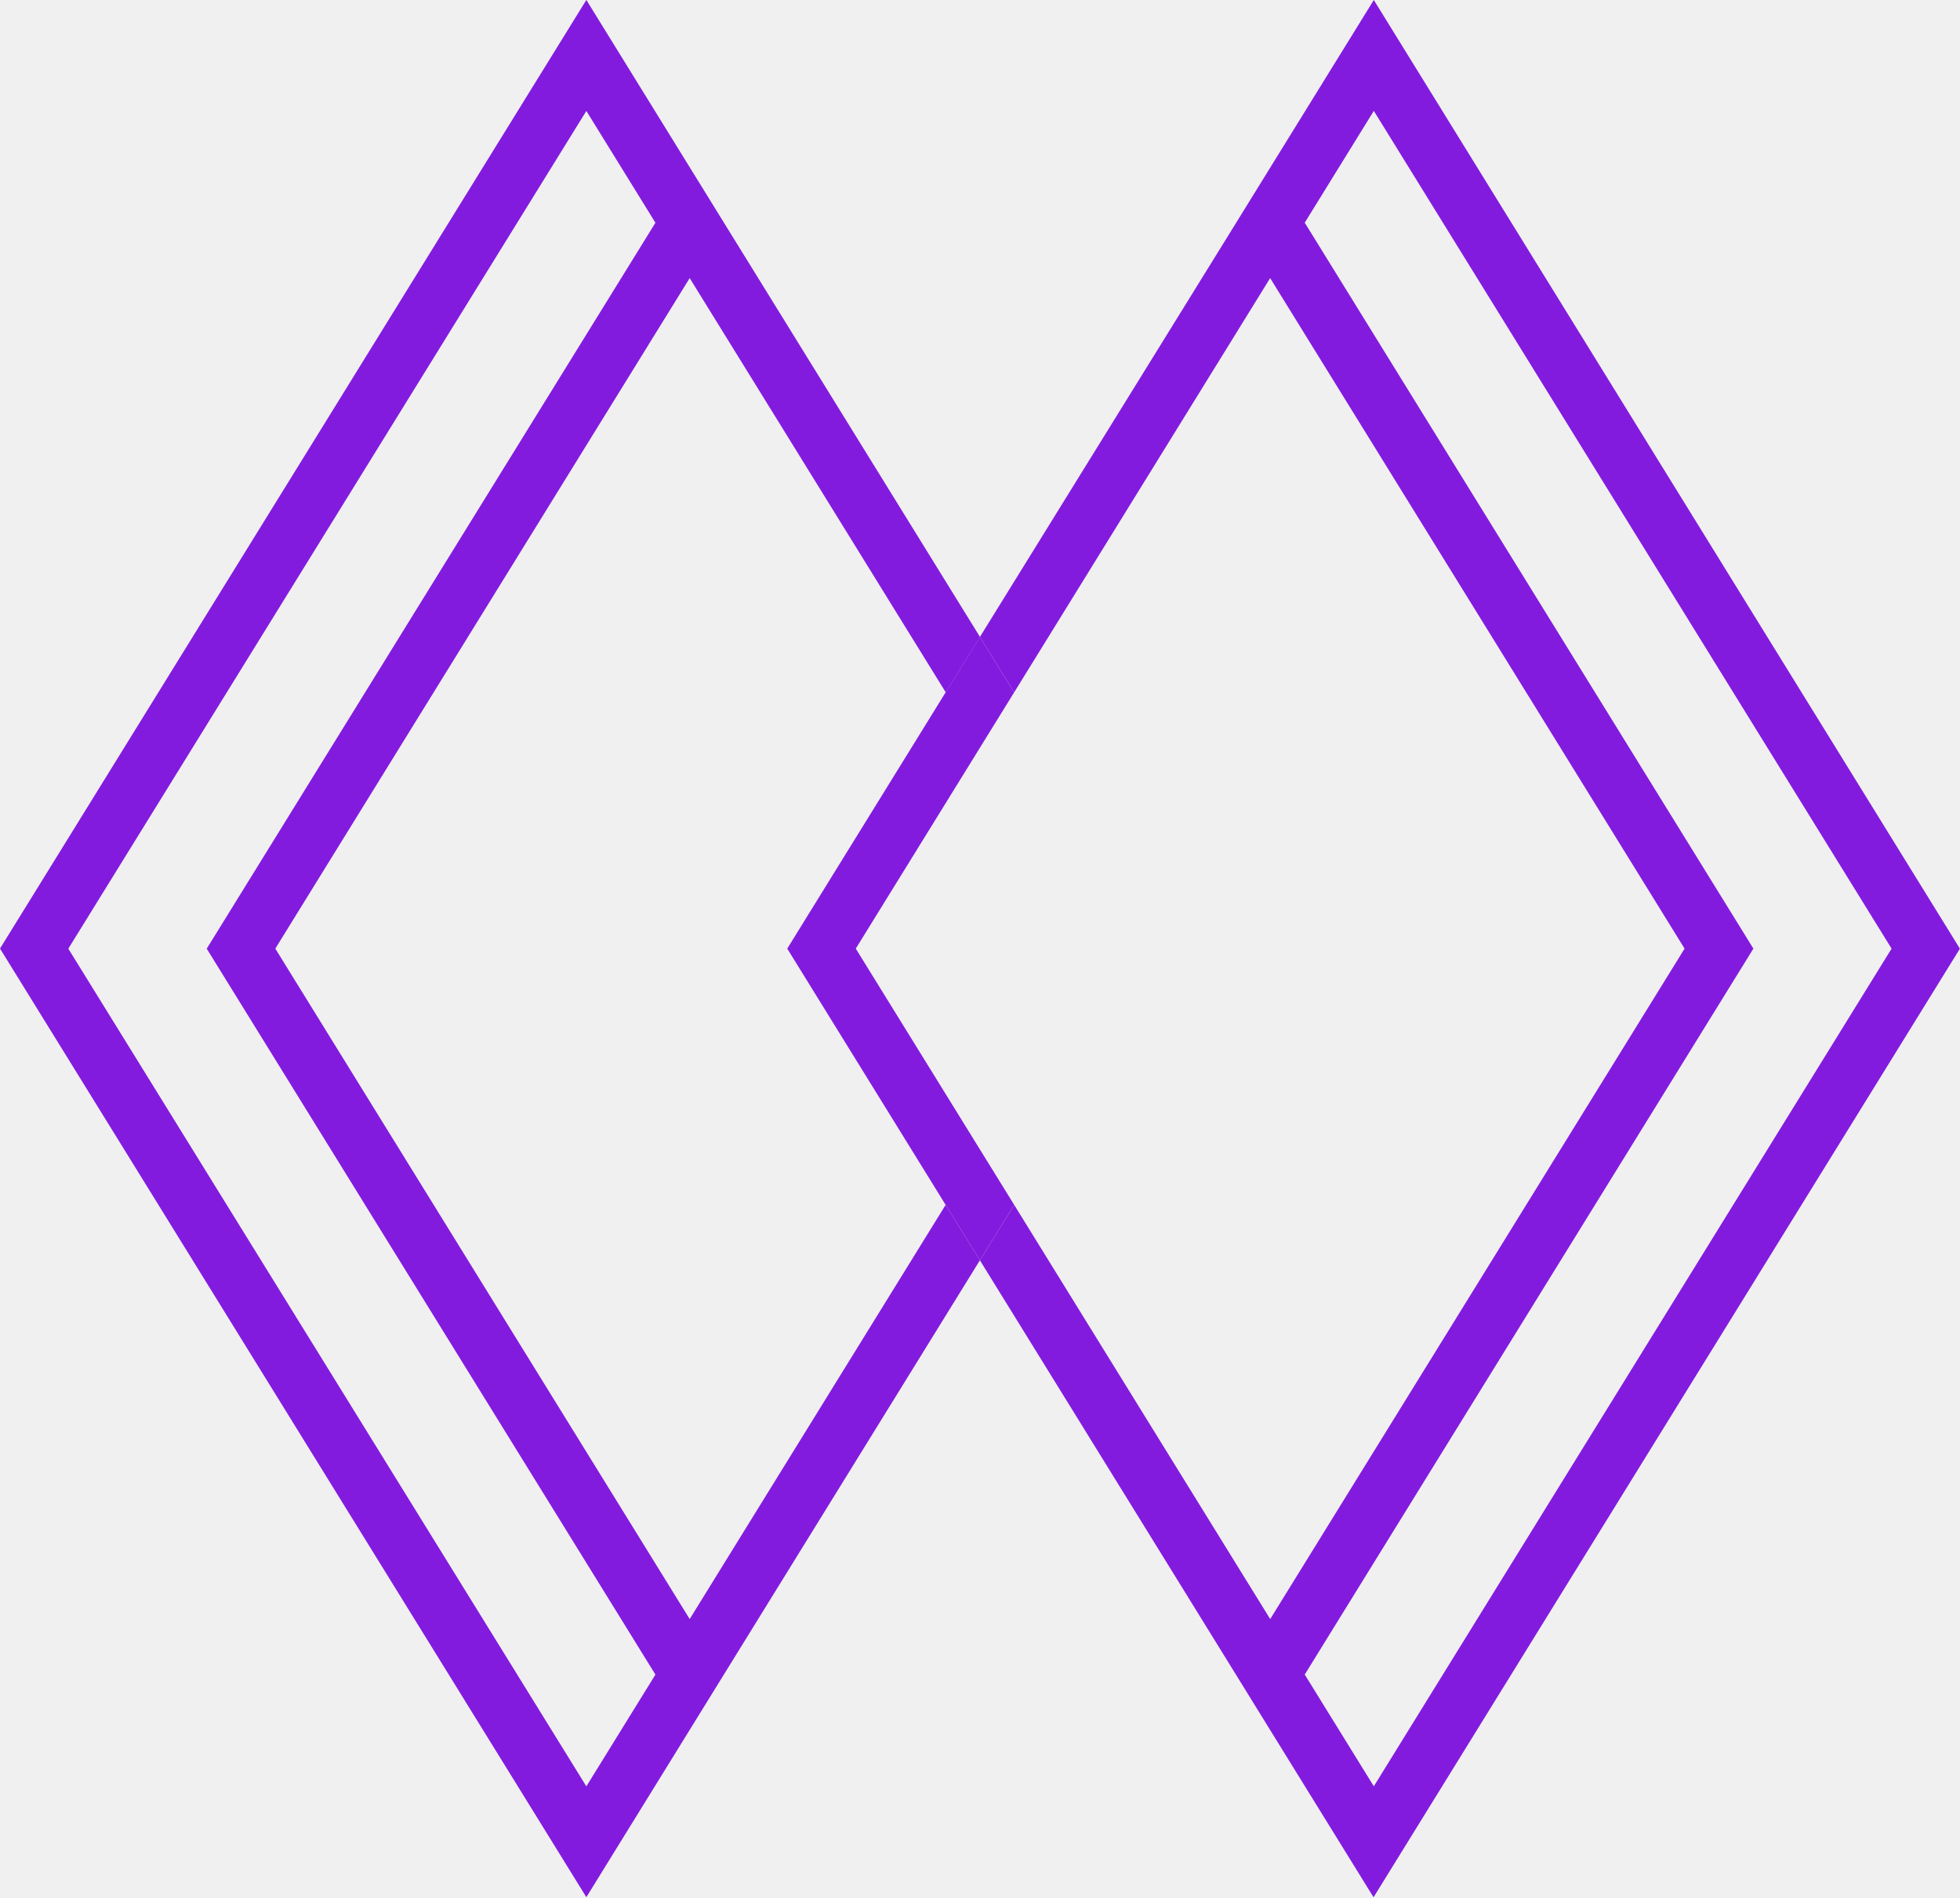
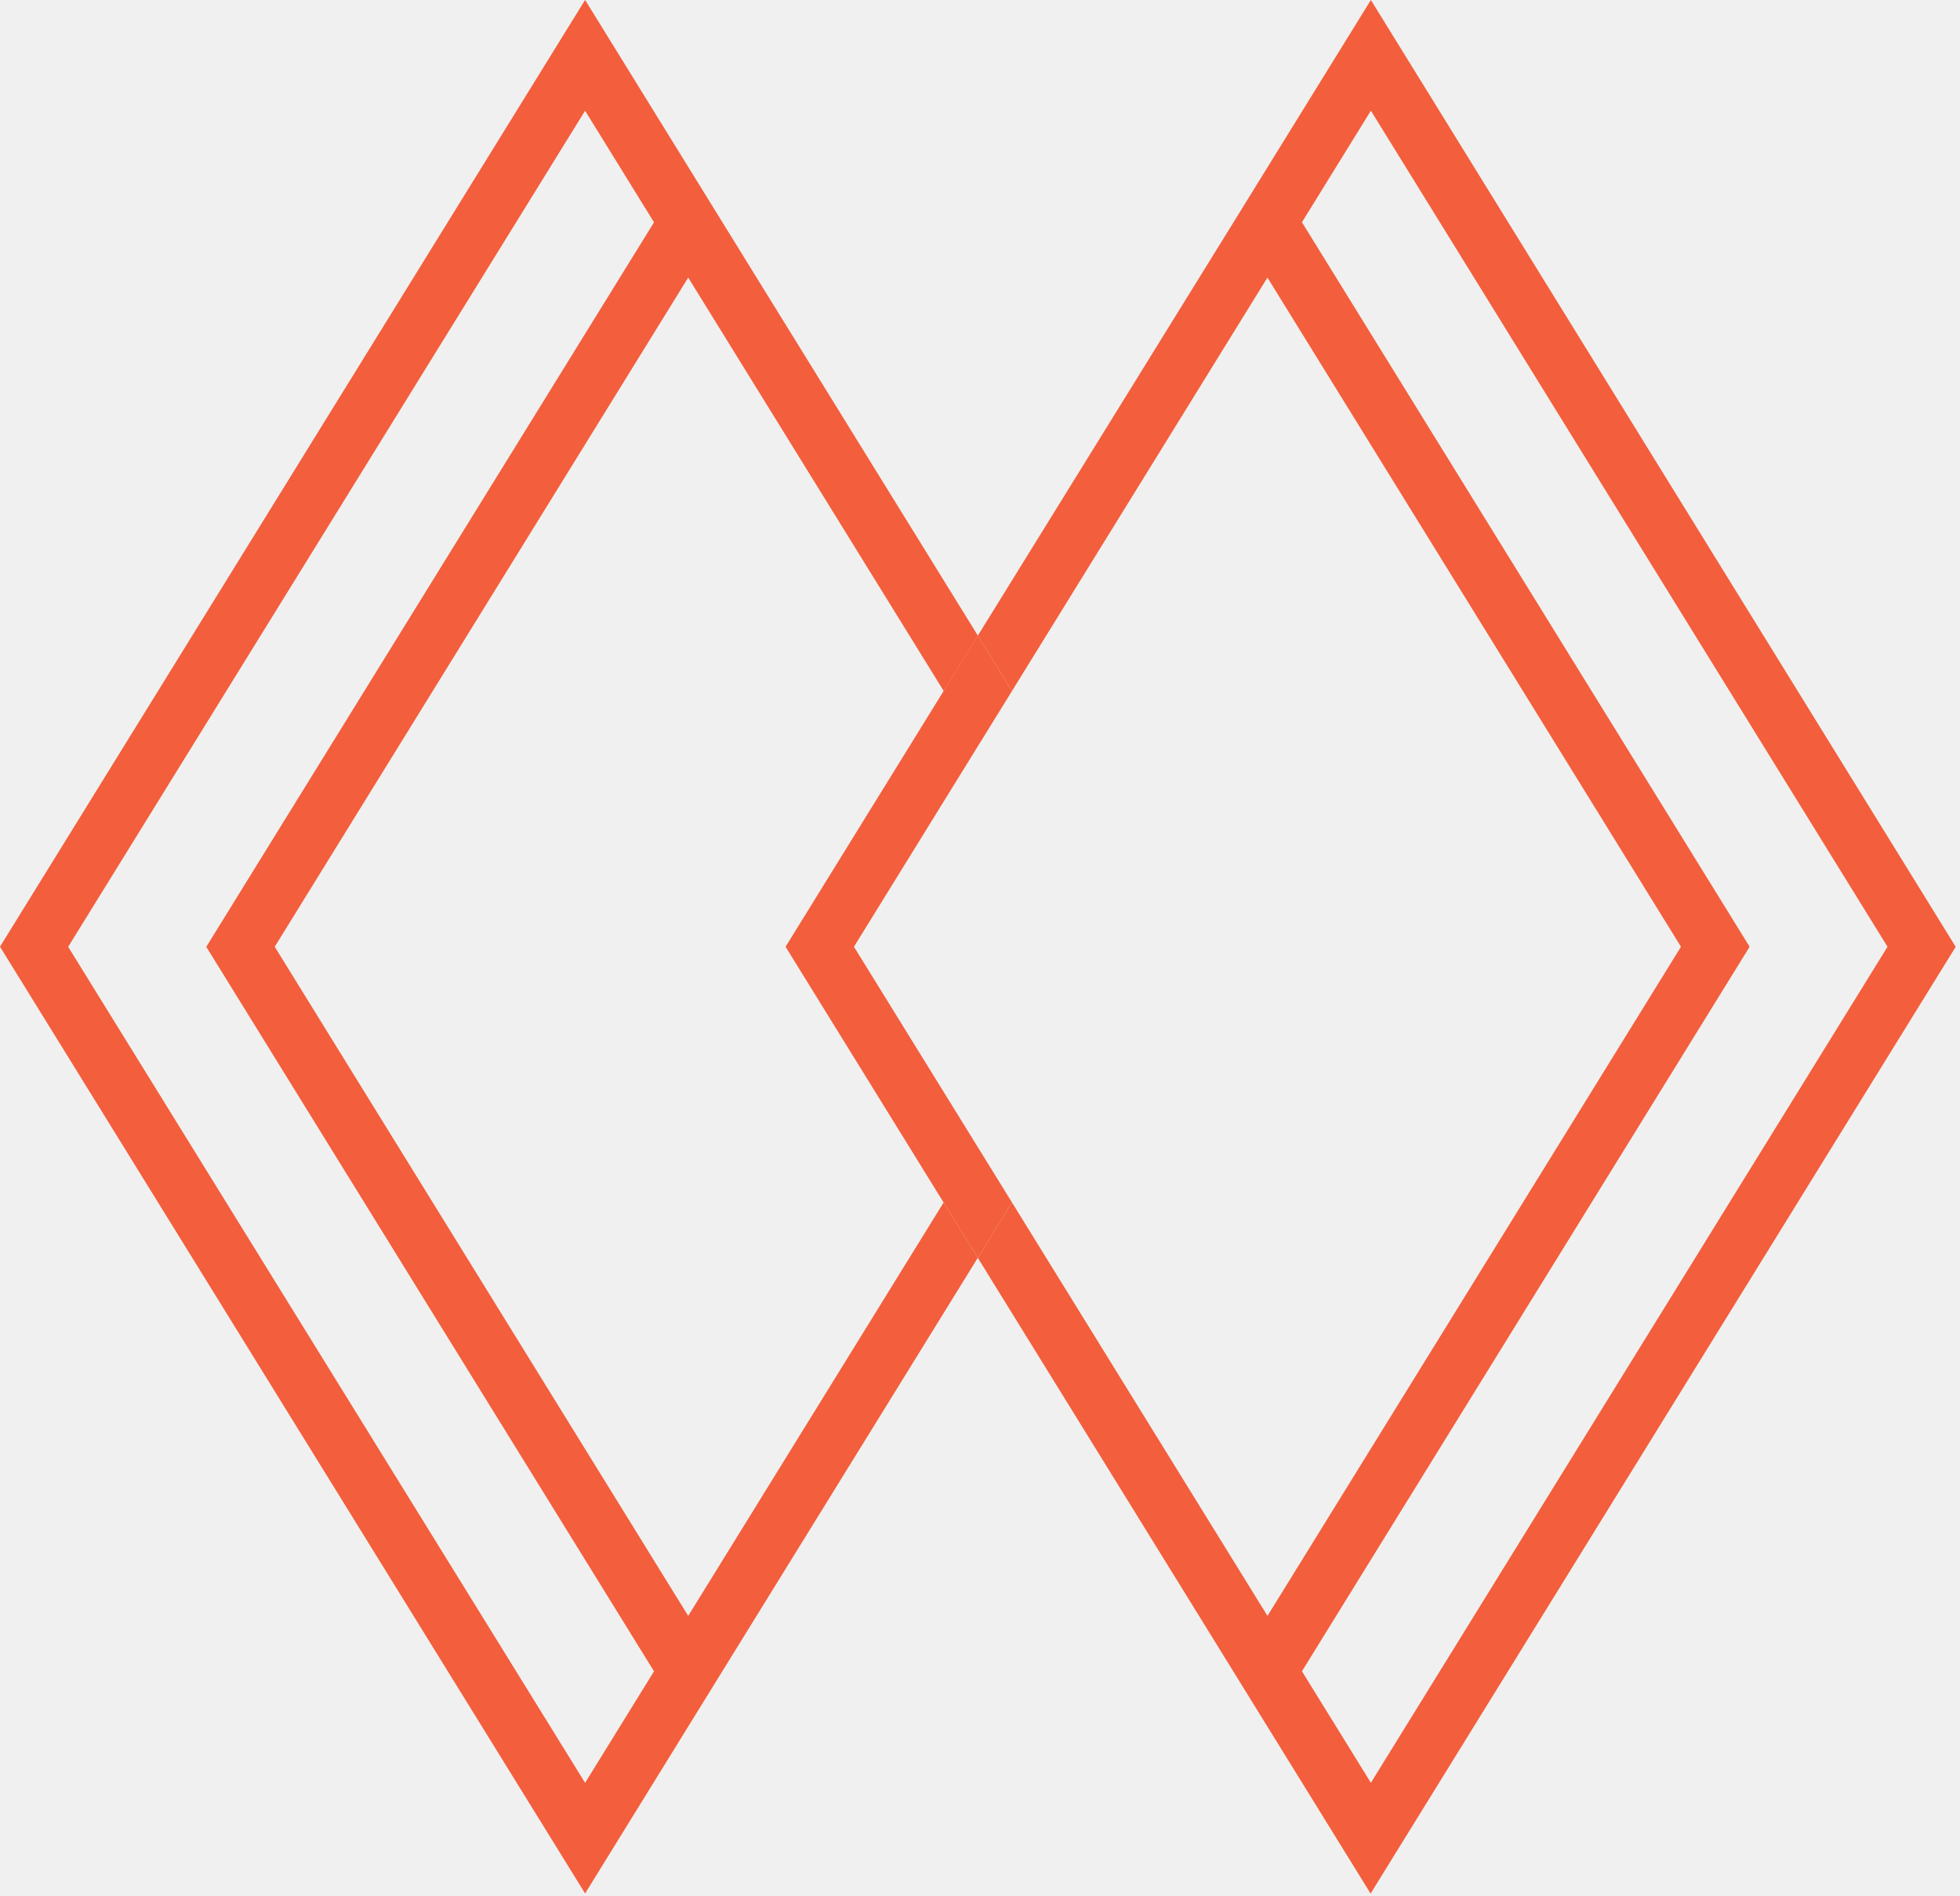
- <svg xmlns="http://www.w3.org/2000/svg" id="Layer_1" data-name="Layer 1" viewBox="0 0 363.22 351.6">
+ <svg xmlns="http://www.w3.org/2000/svg" width="364" height="352" viewBox="0 0 364 352" fill="none">
+   <g clip-path="url(#clip0)">
+     <path d="M158.591 175.8L181.591 138.58L187.941 128.31L181.591 118.04L175.241 128.31L145.891 175.8L175.241 223.29L181.591 233.56L187.941 223.28L181.591 213.01L158.591 175.8Z" fill="#F35E3C" />
+     <path d="M127.81 300.05L51.02 175.8L127.81 51.54L175.26 128.31L181.61 118.04L134.16 41.27L127.81 30.99L108.66 -0.01L0 175.79L108.66 351.59L127.81 320.59L134.16 310.31L181.59 233.56L175.24 223.29L127.81 300.05ZM108.66 331.05L12.66 175.81L108.66 20.56L121.46 41.28L38.31 175.81L121.46 310.34L108.66 331.05Z" fill="#F35E3C" />
+     <path d="M254.59 0L235.43 31L229.08 41.28L181.59 118.04L187.94 128.31L235.38 51.54L312.18 175.8L235.39 300.05L187.94 223.28L181.59 233.56L229.03 310.33L235.38 320.61L254.54 351.61L363.2 175.81L254.59 0ZM241.79 310.33L324.93 175.8L241.79 41.27L254.59 20.55L350.54 175.8L254.59 331.04L241.79 310.33Z" fill="#F35E3C" />
+   </g>
  <defs>
-     <style>.cls-1{fill:#831bde;}</style>
+     <clipPath id="clip0">
+       <rect width="363.22" height="351.6" fill="white" />
+     </clipPath>
  </defs>
-   <path class="cls-1" d="M660,1464.41l23-37.22,6.35-10.27L683,1406.65l-6.35,10.27-29.35,47.49,29.35,47.49,6.35,10.27,6.35-10.28L683,1501.62Z" transform="translate(-501.41 -1288.61)" />
-   <path class="cls-1" d="M629.22,1588.66l-76.79-124.25,76.79-124.26,47.45,76.77,6.35-10.27-47.45-76.77-6.35-10.28-19.15-31-108.66,175.8,108.66,175.8,19.15-31,6.35-10.28L683,1522.17l-6.35-10.27Zm-19.15,31-96-155.24,96-155.25,12.8,20.72-83.15,134.53,83.15,134.53Z" transform="translate(-501.41 -1288.61)" />
-   <path class="cls-1" d="M756,1288.61l-19.16,31-6.35,10.28L683,1406.65l6.35,10.27,47.44-76.77,76.8,124.26-76.79,124.25-47.45-76.77L683,1522.17l47.44,76.77,6.35,10.28,19.16,31,108.66-175.8Zm-12.8,310.33,83.14-134.53-83.14-134.53,12.8-20.72,95.95,155.25L756,1619.65Z" transform="translate(-501.41 -1288.61)" />
</svg>
